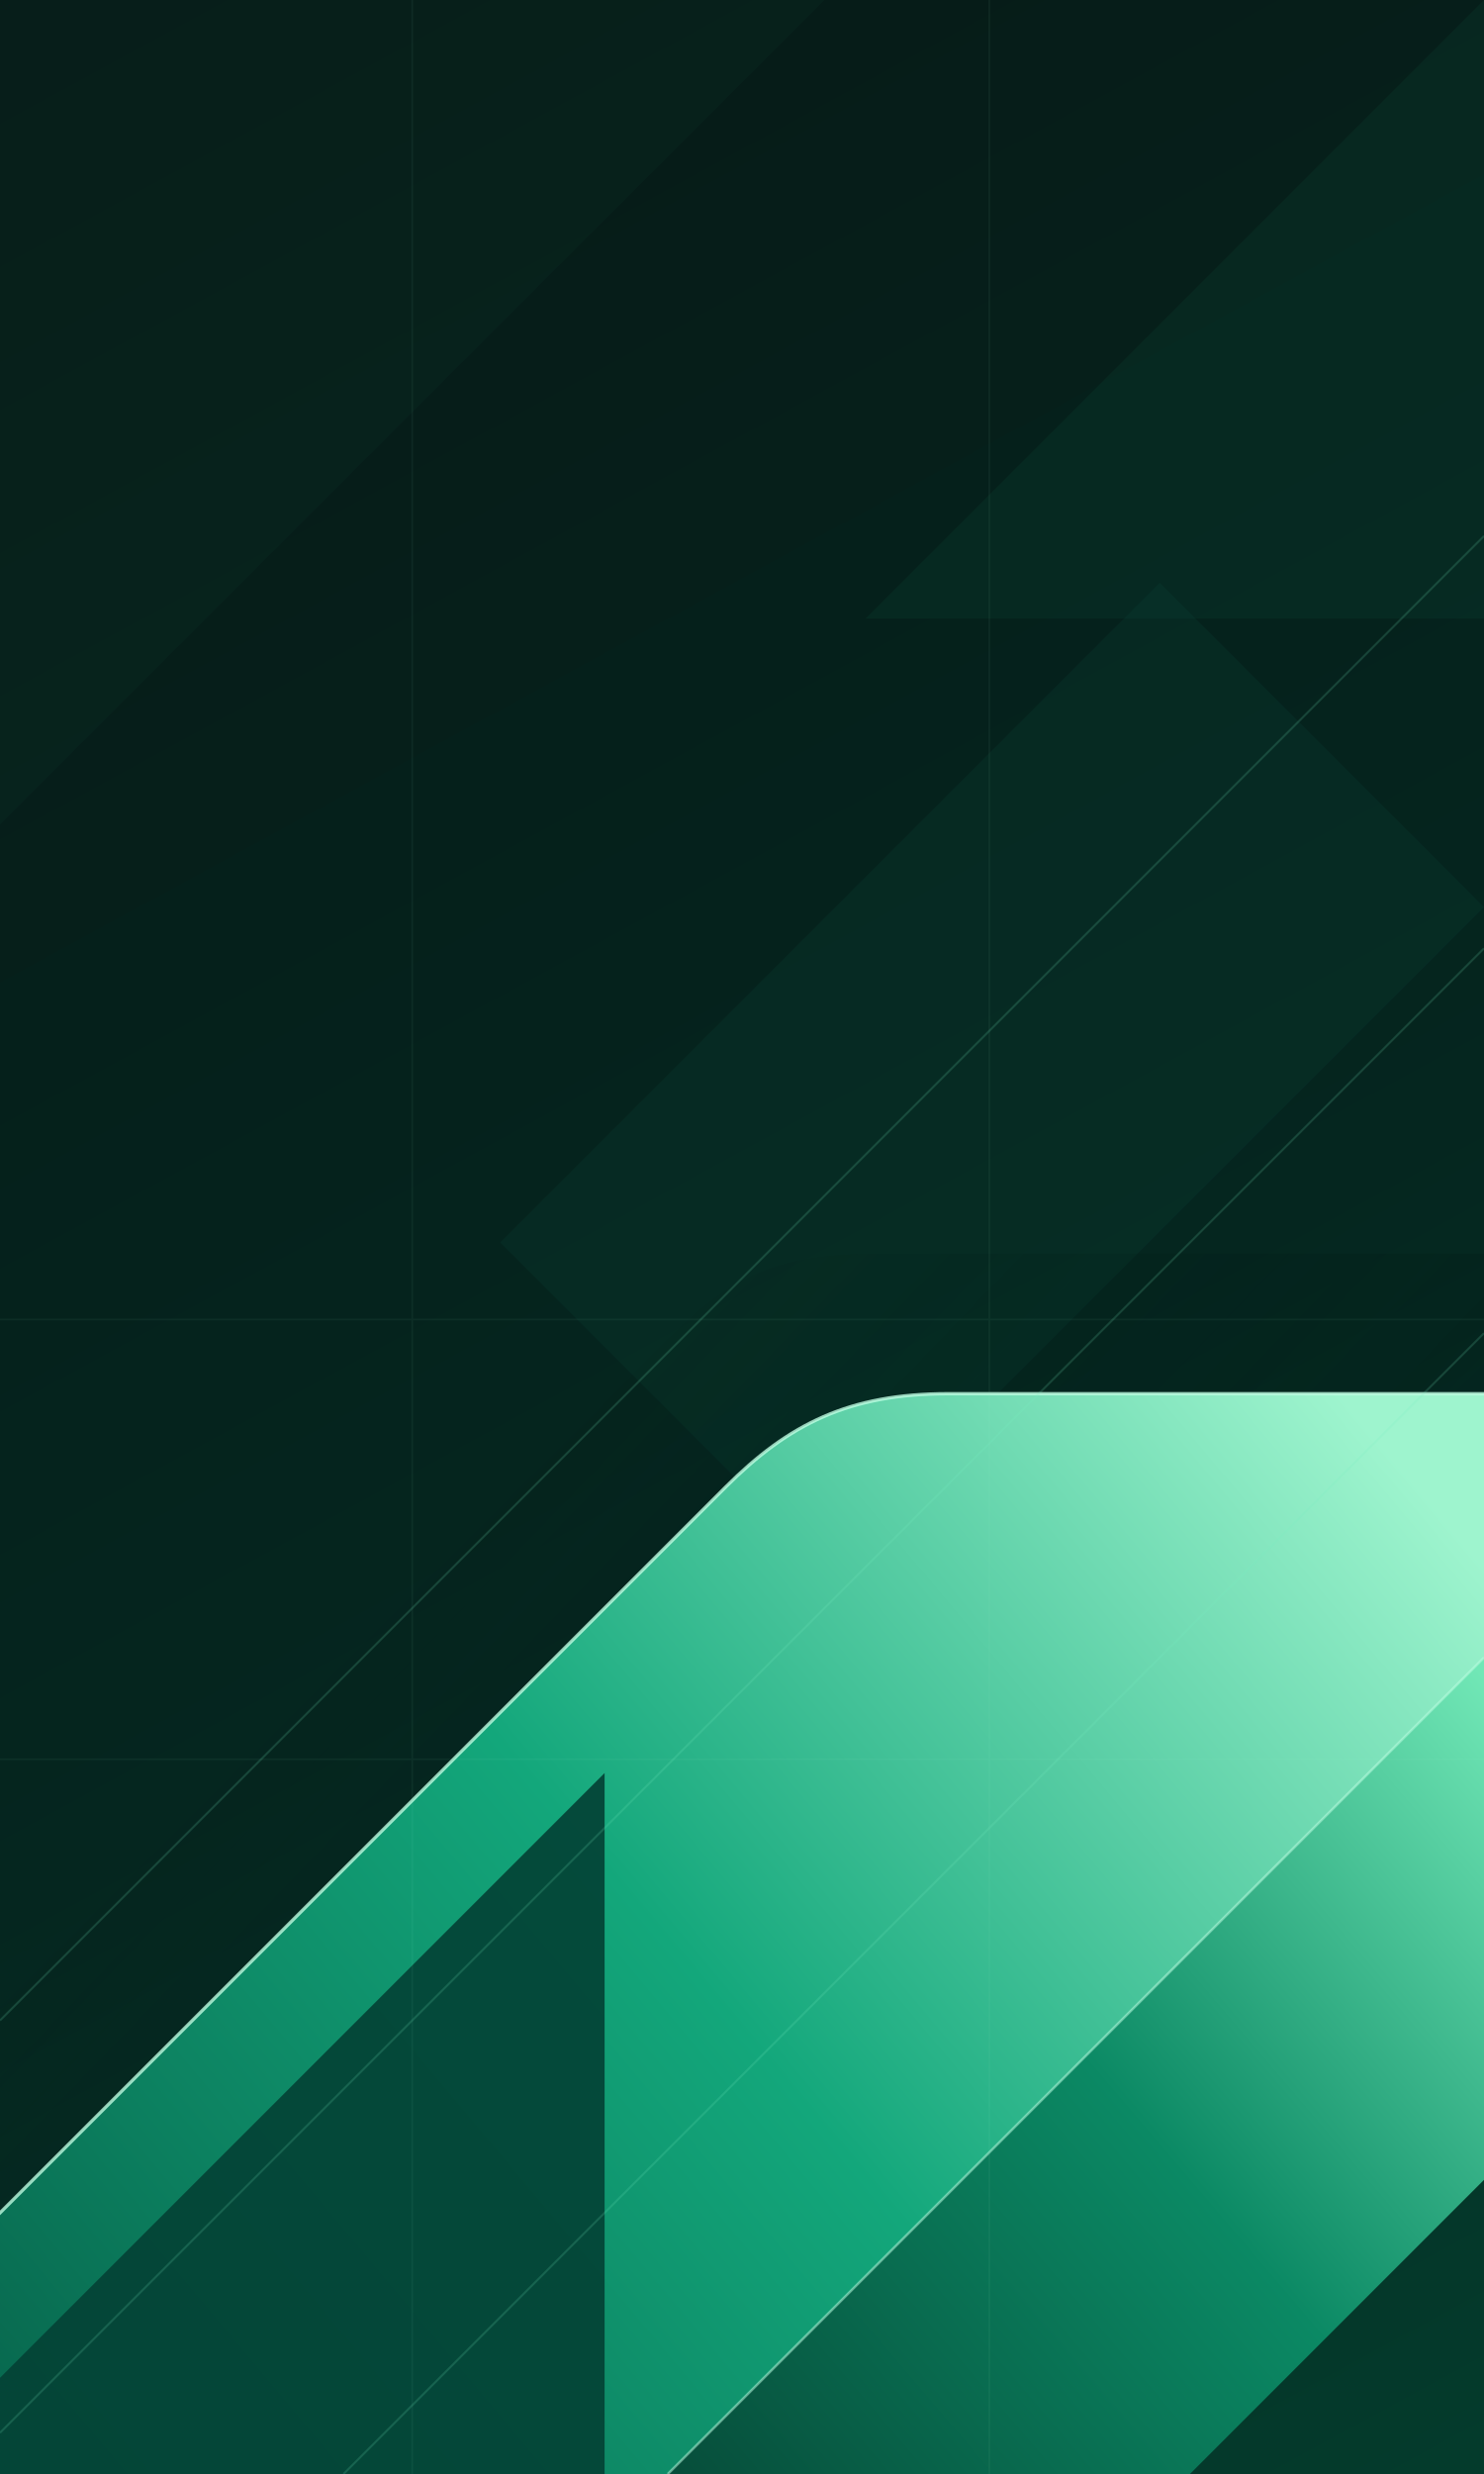
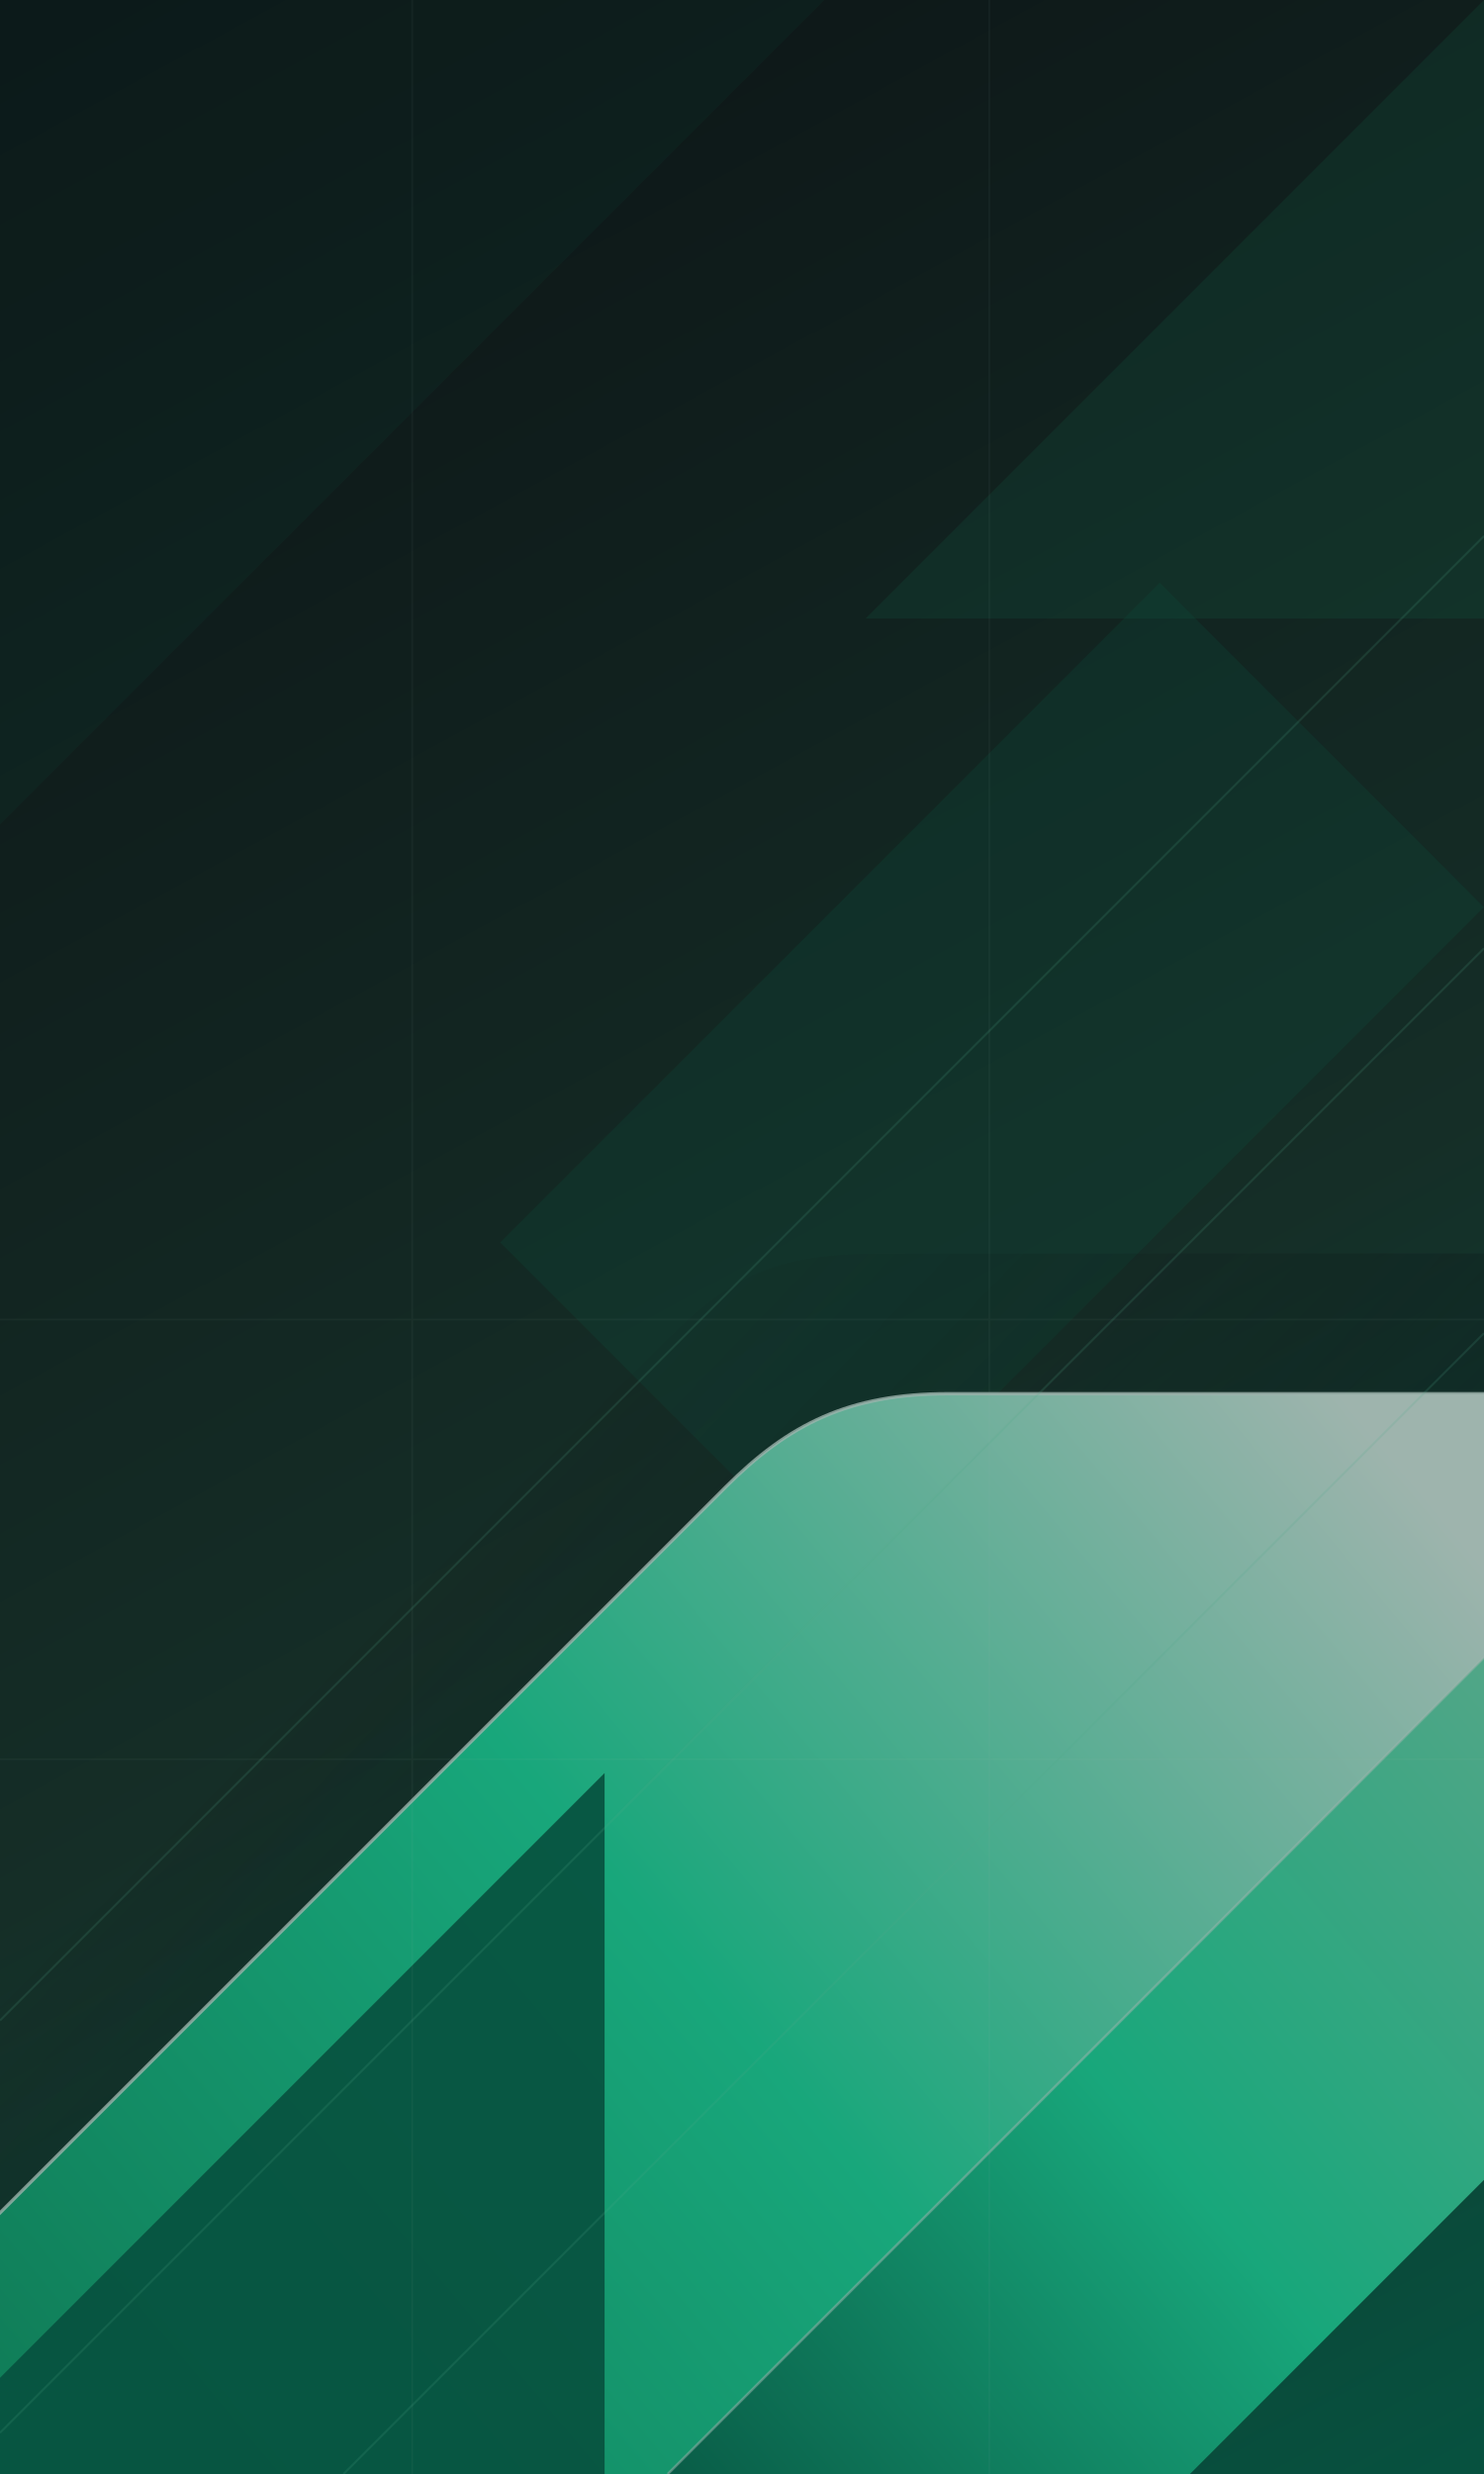
<svg xmlns="http://www.w3.org/2000/svg" viewBox="0 0 540 900" fill="none" role="img" aria-label="Dark emerald geometric contact panel with lower ribbon motif" preserveAspectRatio="xMidYMid slice">
  <defs>
    <linearGradient id="bg" x1="35" y1="0" x2="525" y2="900" gradientUnits="userSpaceOnUse">
-       <stop stop-color="#061916" />
-       <stop offset=".58" stop-color="#05261F" />
-       <stop offset="1" stop-color="#043B2C" />
+       <stop stop-color="#0C1315" />
+       <stop offset=".58" stop-color="#152E27" />
+       <stop offset="1" stop-color="#07513F" />
    </linearGradient>
    <linearGradient id="ribbon" x1="25" y1="900" x2="490" y2="510" gradientUnits="userSpaceOnUse">
-       <stop stop-color="#08694F" />
-       <stop offset=".48" stop-color="#13A77B" />
-       <stop offset="1" stop-color="#9EF4CE" />
+       <stop stop-color="#107D58" />
+       <stop offset=".48" stop-color="#18A77B" />
+       <stop offset="1" stop-color="#9EB4AD" />
    </linearGradient>
    <linearGradient id="front" x1="200" y1="900" x2="540" y2="610" gradientUnits="userSpaceOnUse">
-       <stop stop-color="#064434" />
-       <stop offset=".55" stop-color="#0B8964" />
-       <stop offset="1" stop-color="#71E7B6" />
+       <stop stop-color="#07513F" />
+       <stop offset=".55" stop-color="#18A77B" />
+       <stop offset="1" stop-color="#50A687" />
    </linearGradient>
    <linearGradient id="shadow" x1="195" y1="510" x2="480" y2="785" gradientUnits="userSpaceOnUse">
-       <stop stop-color="#001814" stop-opacity=".05" />
-       <stop offset="1" stop-color="#001814" stop-opacity=".7" />
+       <stop stop-color="#0C1315" stop-opacity=".05" />
+       <stop offset="1" stop-color="#0C1315" stop-opacity=".7" />
    </linearGradient>
    <clipPath id="crop">
      <rect width="540" height="900" />
    </clipPath>
  </defs>
  <g clip-path="url(#crop)">
    <rect width="540" height="900" fill="url(#bg)" />
-     <path d="M300 0 0 300V0H300Z" fill="#124638" opacity=".11" />
-     <path d="M540 0 315 225H540Z" fill="#0C6049" opacity=".14" />
-     <path d="M540 330 300 570 182 452 422 212Z" fill="#0B4638" opacity=".22" />
+     <path d="M300 0 0 300V0H300Z" fill="#07513F" opacity=".11" />
+     <path d="M540 0 315 225H540Z" fill="#107D58" opacity=".14" />
+     <path d="M540 330 300 570 182 452 422 212Z" fill="#07513F" opacity=".22" />
    <path d="M0 730 243 487C267 463 284 456 321 456H540V627L267 900H0Z" fill="url(#shadow)" opacity=".62" />
    <path d="M-70 875 264 541C287 518 309 507 345 507H540V651L291 900H-70Z" fill="url(#ribbon)" />
-     <path d="M-70 875 264 541C287 518 309 507 345 507H540" stroke="#C1FFE4" stroke-width="1.2" opacity=".78" />
+     <path d="M-70 875 264 541C287 518 309 507 345 507H540" stroke="#9EB4AD" stroke-width="1.2" opacity=".78" />
    <path d="M243 900 540 603V793L433 900Z" fill="url(#front)" />
-     <path d="M-35 900 220 645V900Z" fill="#034235" opacity=".92" />
-     <path d="M243 900 540 603" stroke="#C1FFE4" stroke-width=".9" opacity=".5" />
-     <path d="M0 735 540 195M0 885 540 345M125 900 540 485" stroke="#75EBC0" stroke-width=".75" opacity=".17" />
-     <path d="M0 480 540 480M0 640 540 640M150 0V900M360 0V900" stroke="#8FF4CE" stroke-width=".6" opacity=".055" />
+     <path d="M-35 900 220 645V900Z" fill="#07513F" opacity=".92" />
+     <path d="M243 900 540 603" stroke="#9EB4AD" stroke-width=".9" opacity=".5" />
+     <path d="M0 735 540 195M0 885 540 345M125 900 540 485" stroke="#50A687" stroke-width=".75" opacity=".17" />
+     <path d="M0 480 540 480M0 640 540 640M150 0V900M360 0V900" stroke="#9EB4AD" stroke-width=".6" opacity=".055" />
  </g>
</svg>
